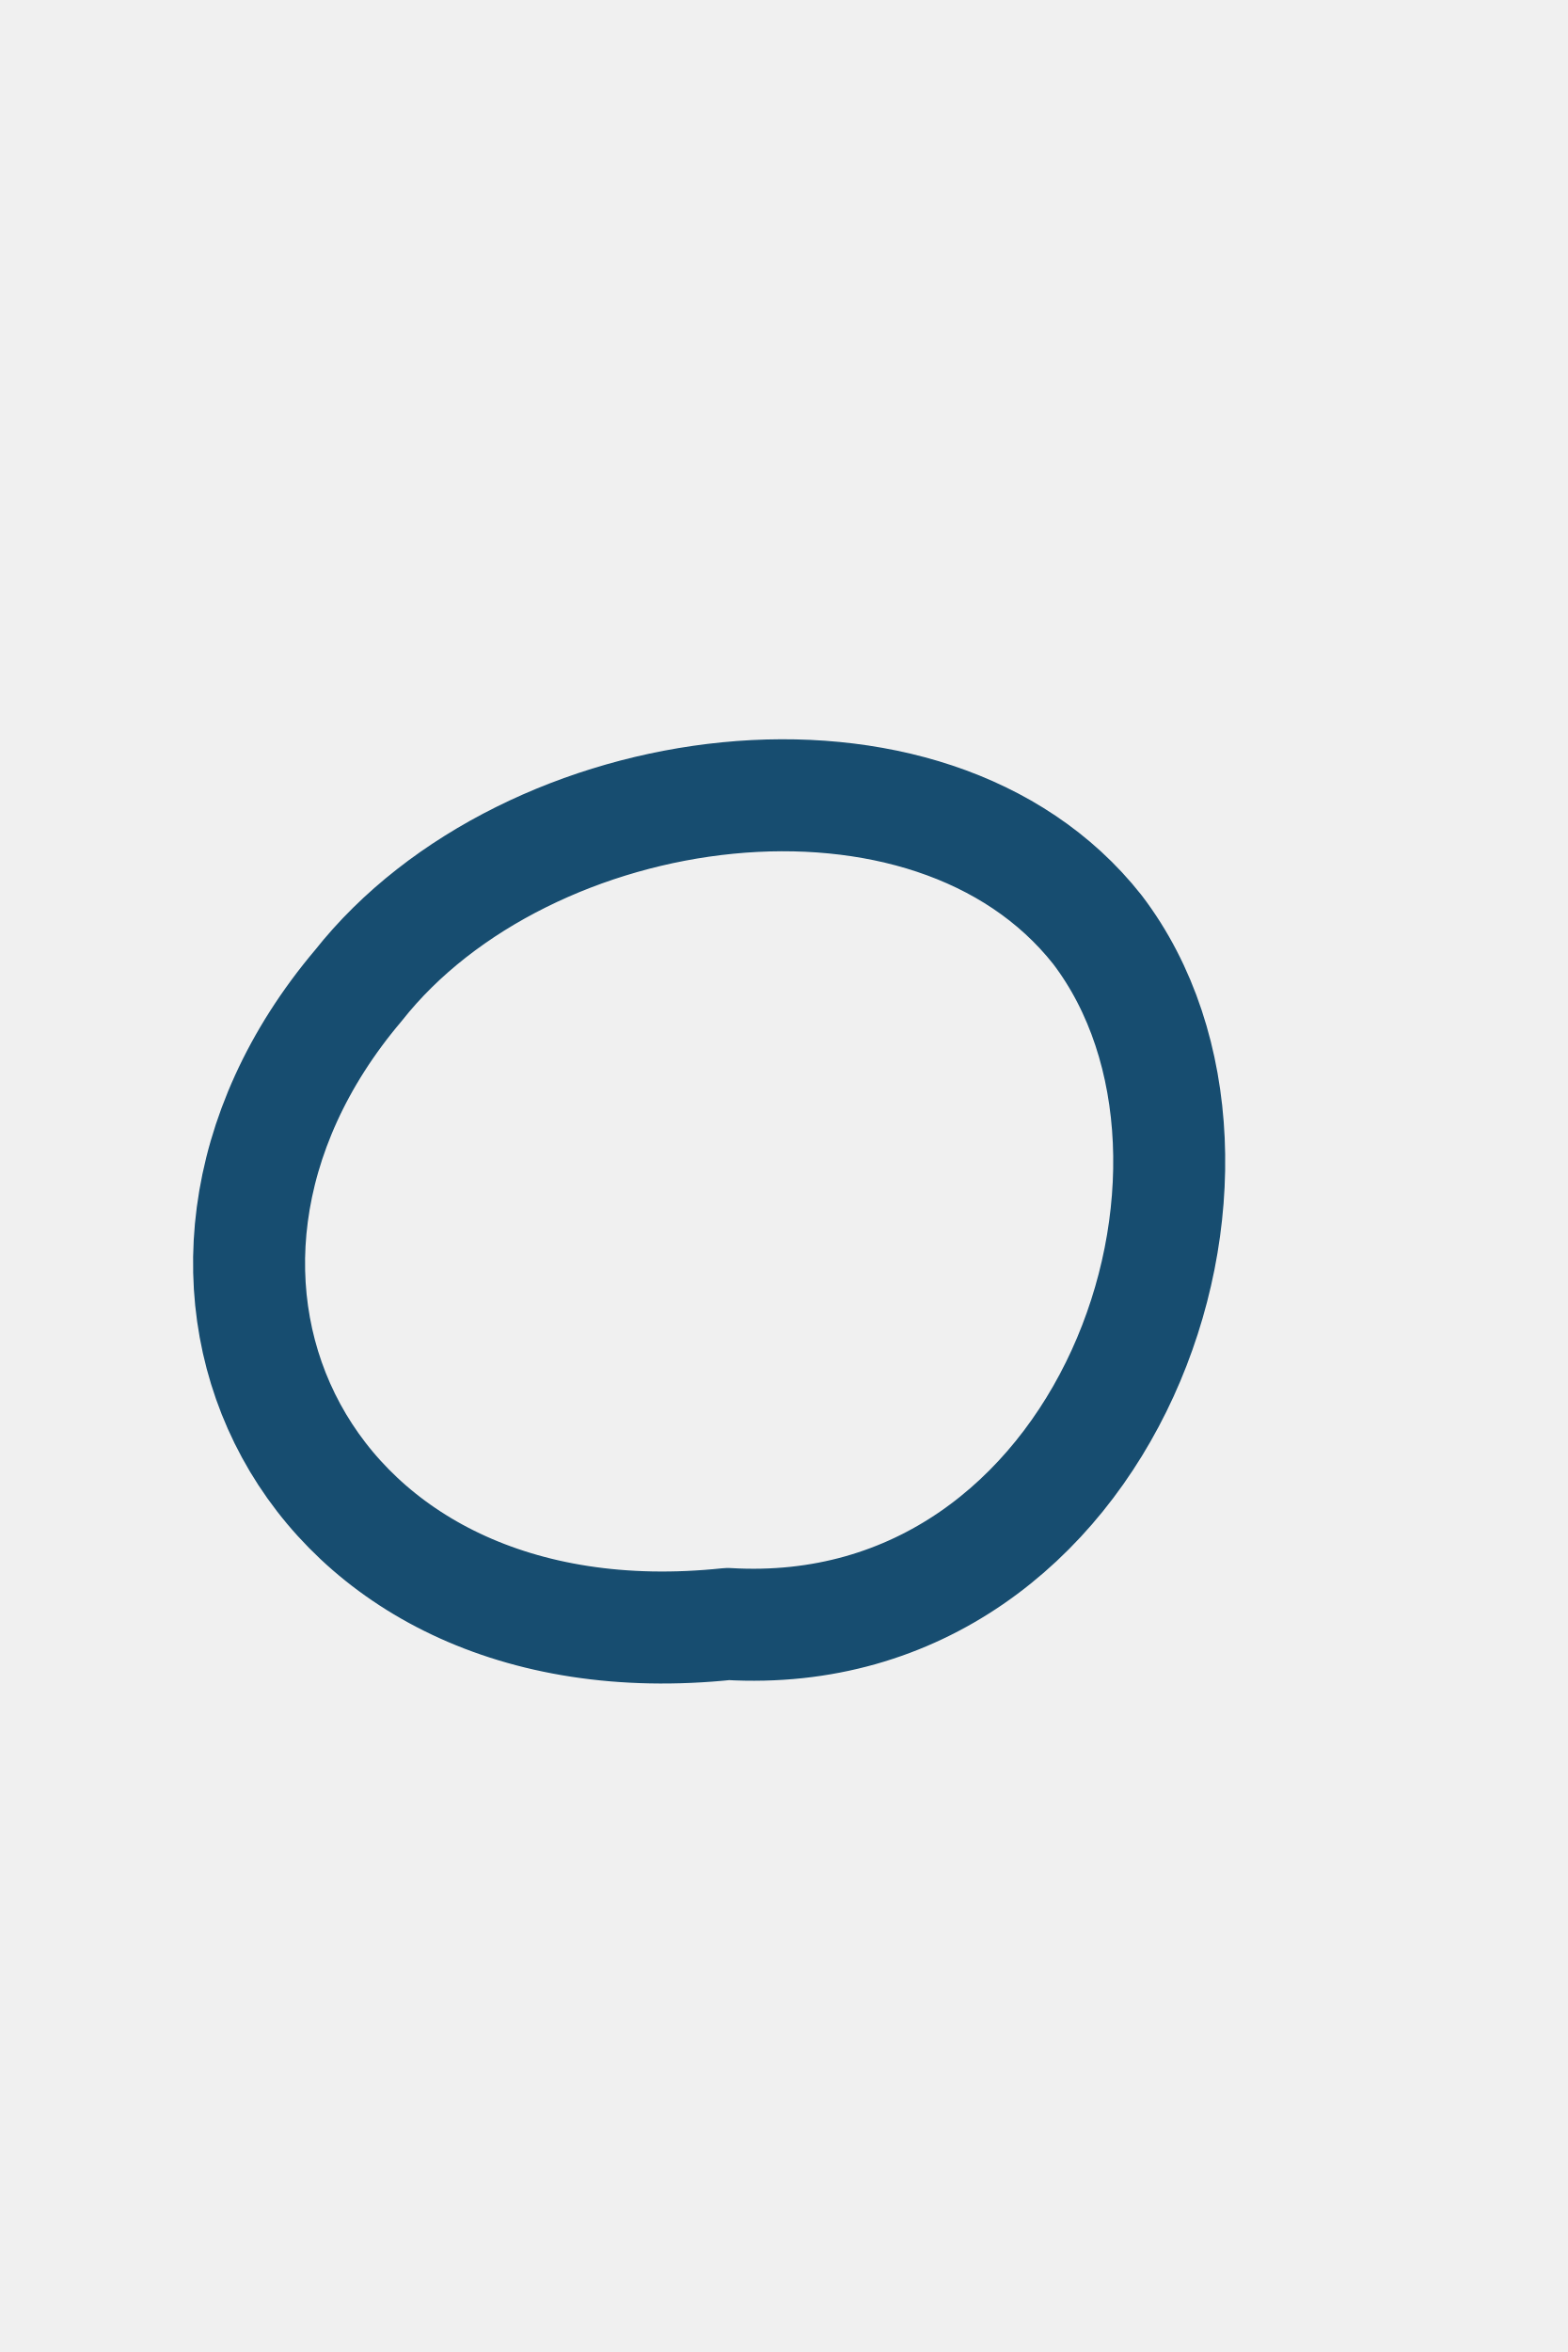
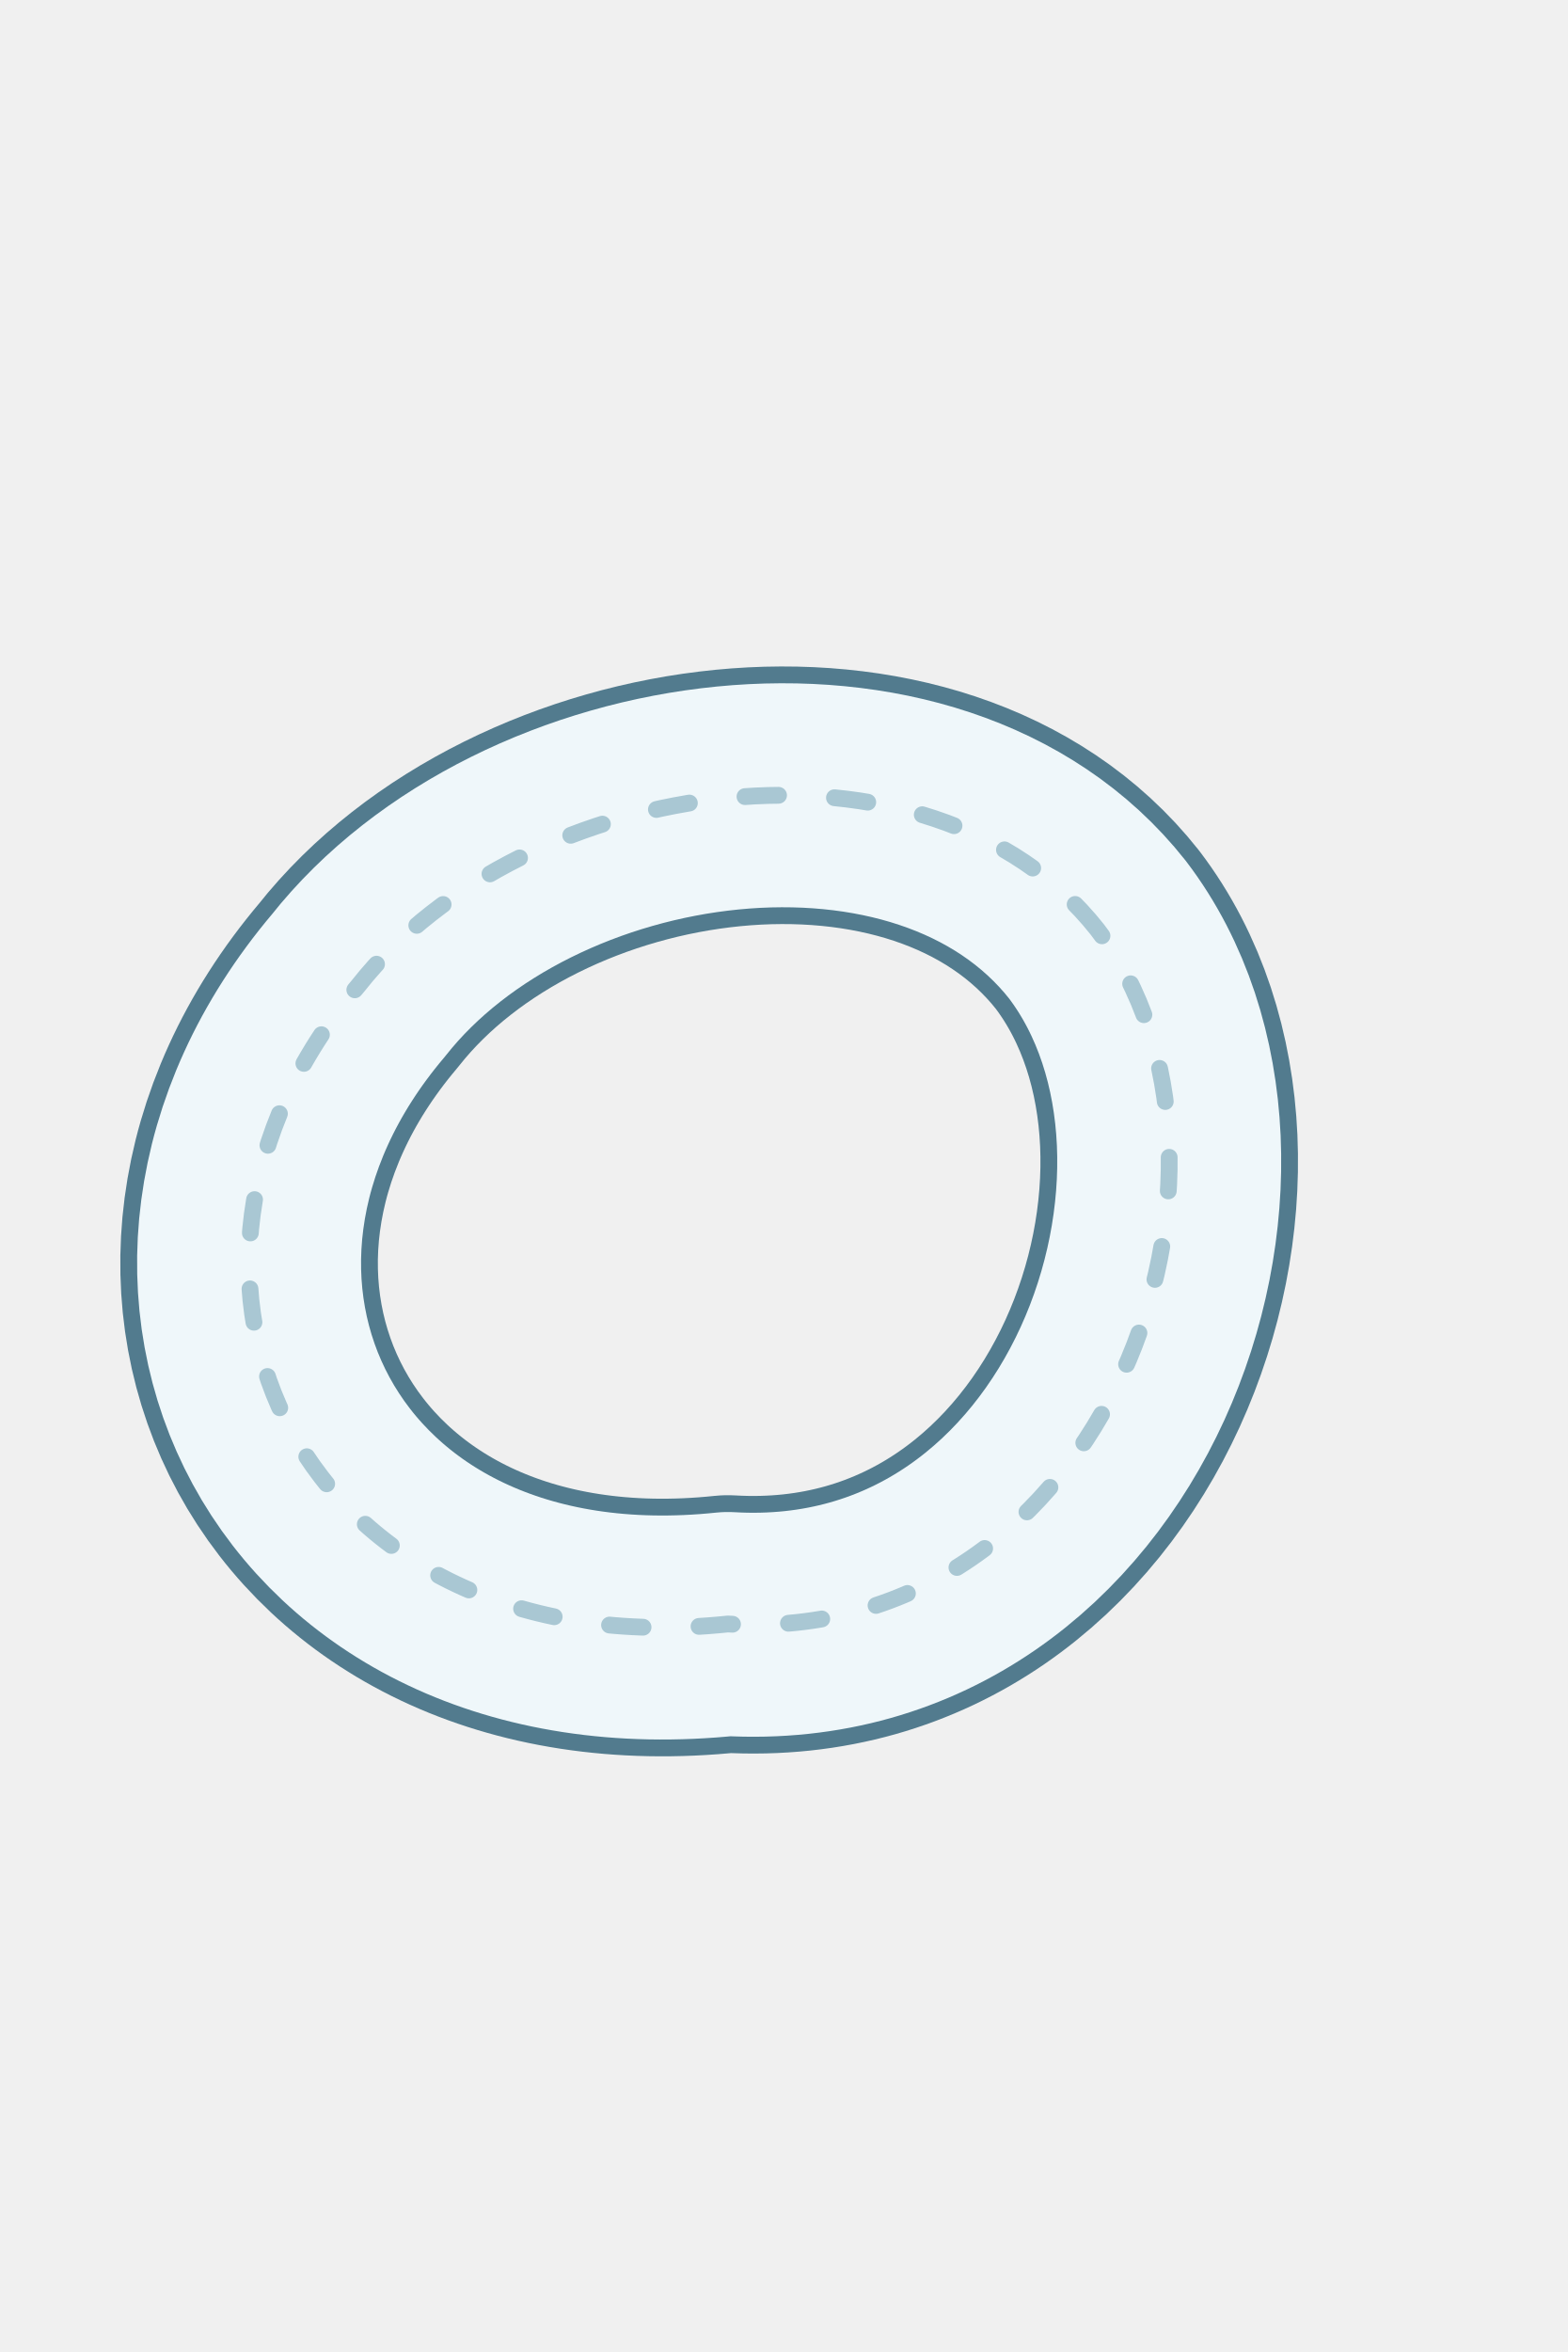
- <svg xmlns="http://www.w3.org/2000/svg" viewBox="0 0 140 210">
-   <g fill="none" stroke="#174d70" stroke-width="10" stroke-linecap="round" stroke-linejoin="round">
+ <svg xmlns="http://www.w3.org/2000/svg" class="family-classroom" viewBox="0 0 140 210">
+   <style>.family-classroom .fc-stencil-outline path{fill:none;stroke:#527b8e;stroke-width:23;stroke-linecap:round;stroke-linejoin:round}.family-classroom .fc-stencil-body .fc-model{fill:none;stroke:#eff7fa;stroke-width:20;stroke-dasharray:none;stroke-linecap:round;stroke-linejoin:round}.family-classroom .fc-stencil-body .fc-model.complete{stroke:#ccebe4}.family-classroom .fc-stencil-center path{fill:none;stroke:#a9c7d3;stroke-width:1.5;stroke-dasharray:3 5;stroke-linecap:round;stroke-linejoin:round}.family-classroom .fc-stencil-paint .fc-ink{stroke-width:18}.family-classroom .fc-stencil-paint .fc-demo-line{stroke-width:18}</style>
+   <defs>
+     <mask id="fc-stencil-7" maskUnits="userSpaceOnUse" x="-20" y="0" width="180" height="220">
+       <path d="M98 83 C83 64 47 69 32 88 C10 114 27 149 65 145 C99 147 114 104 98 83" fill="none" stroke="white" stroke-width="20" stroke-linecap="round" stroke-linejoin="round" />
+     </mask>
+   </defs>
+   <g class="fc-stencil-outline" aria-hidden="true">
    <path d="M98 83 C83 64 47 69 32 88 C10 114 27 149 65 145 C99 147 114 104 98 83" />
  </g>
+   <g class="fc-stencil-body">
+     <path class="fc-model " d="M98 83 C83 64 47 69 32 88 C10 114 27 149 65 145 C99 147 114 104 98 83" />
+   </g>
+   <g class="fc-stencil-center" aria-hidden="true">
+     <path d="M98 83 C83 64 47 69 32 88 C10 114 27 149 65 145 C99 147 114 104 98 83" />
+   </g>
+   <g class="fc-stencil-paint" mask="url(#fc-stencil-7)">
+     <g class="fc-demo-ink" />
+     <g class="fc-child-ink" />
+   </g>
</svg>
